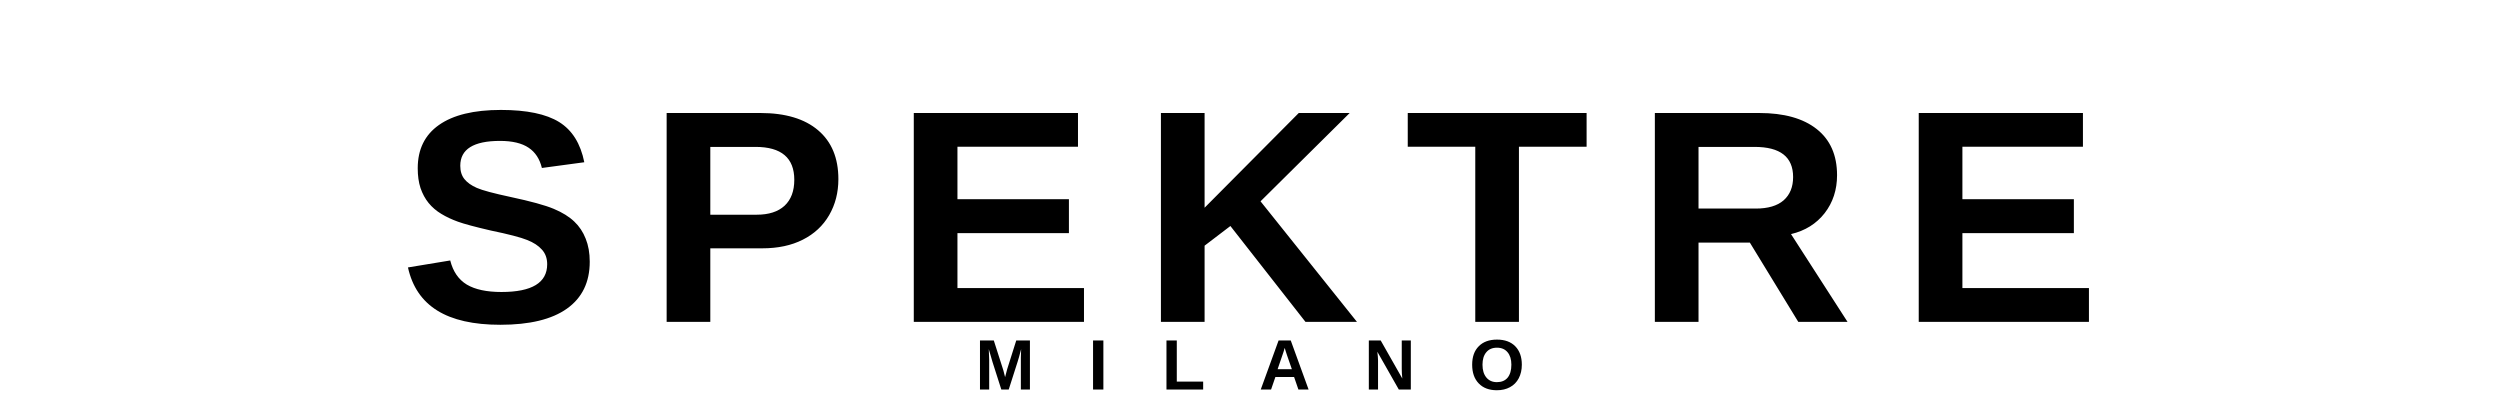
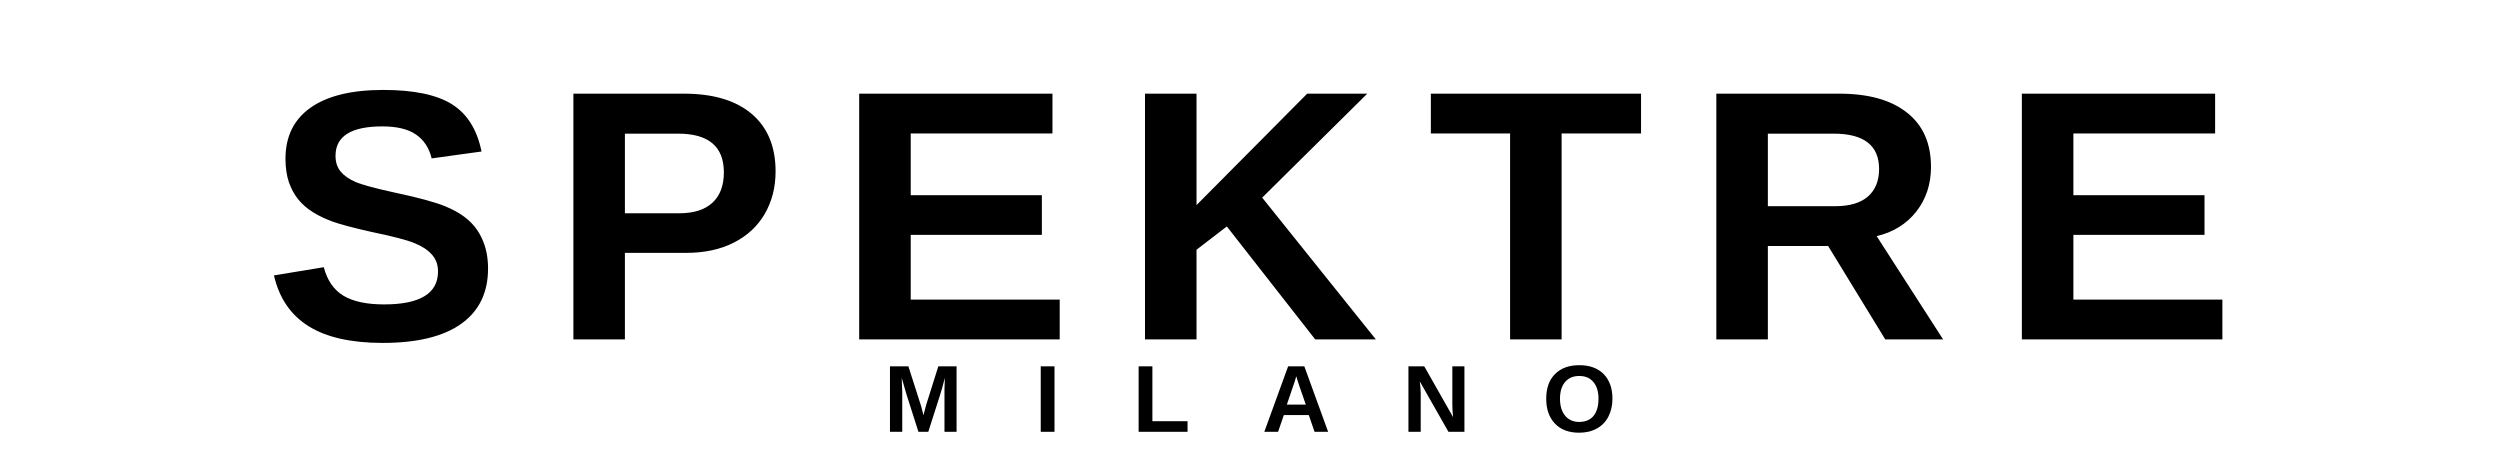
- <svg xmlns="http://www.w3.org/2000/svg" viewBox="0 0 280 44" width="280" height="44">
-   <text x="50%" y="60%" text-anchor="middle" dominant-baseline="middle" font-family="'Plus Jakarta Sans', 'Helvetica Neue', Arial, sans-serif" font-size="34" font-weight="900" letter-spacing="5" fill="#000000">SPEKTRE</text>
-   <text x="50%" y="94%" text-anchor="middle" dominant-baseline="middle" font-family="'Plus Jakarta Sans', 'Helvetica Neue', Arial, sans-serif" font-size="8" font-weight="800" letter-spacing="6" fill="#000000">MILANO</text>
+ <svg xmlns="http://www.w3.org/2000/svg" viewBox="0 0 210 38" width="210" height="38">
+   <text x="50%" y="20" text-anchor="middle" dominant-baseline="middle" font-family="'Plus Jakarta Sans', 'Helvetica Neue', Arial, sans-serif" font-size="30" font-weight="900" letter-spacing="4" fill="#000000">SPEKTRE</text>
+   <text x="50%" y="34" text-anchor="middle" dominant-baseline="middle" font-family="'Plus Jakarta Sans', 'Helvetica Neue', Arial, sans-serif" font-size="8" font-weight="800" letter-spacing="6" fill="#000000">MILANO</text>
</svg>
